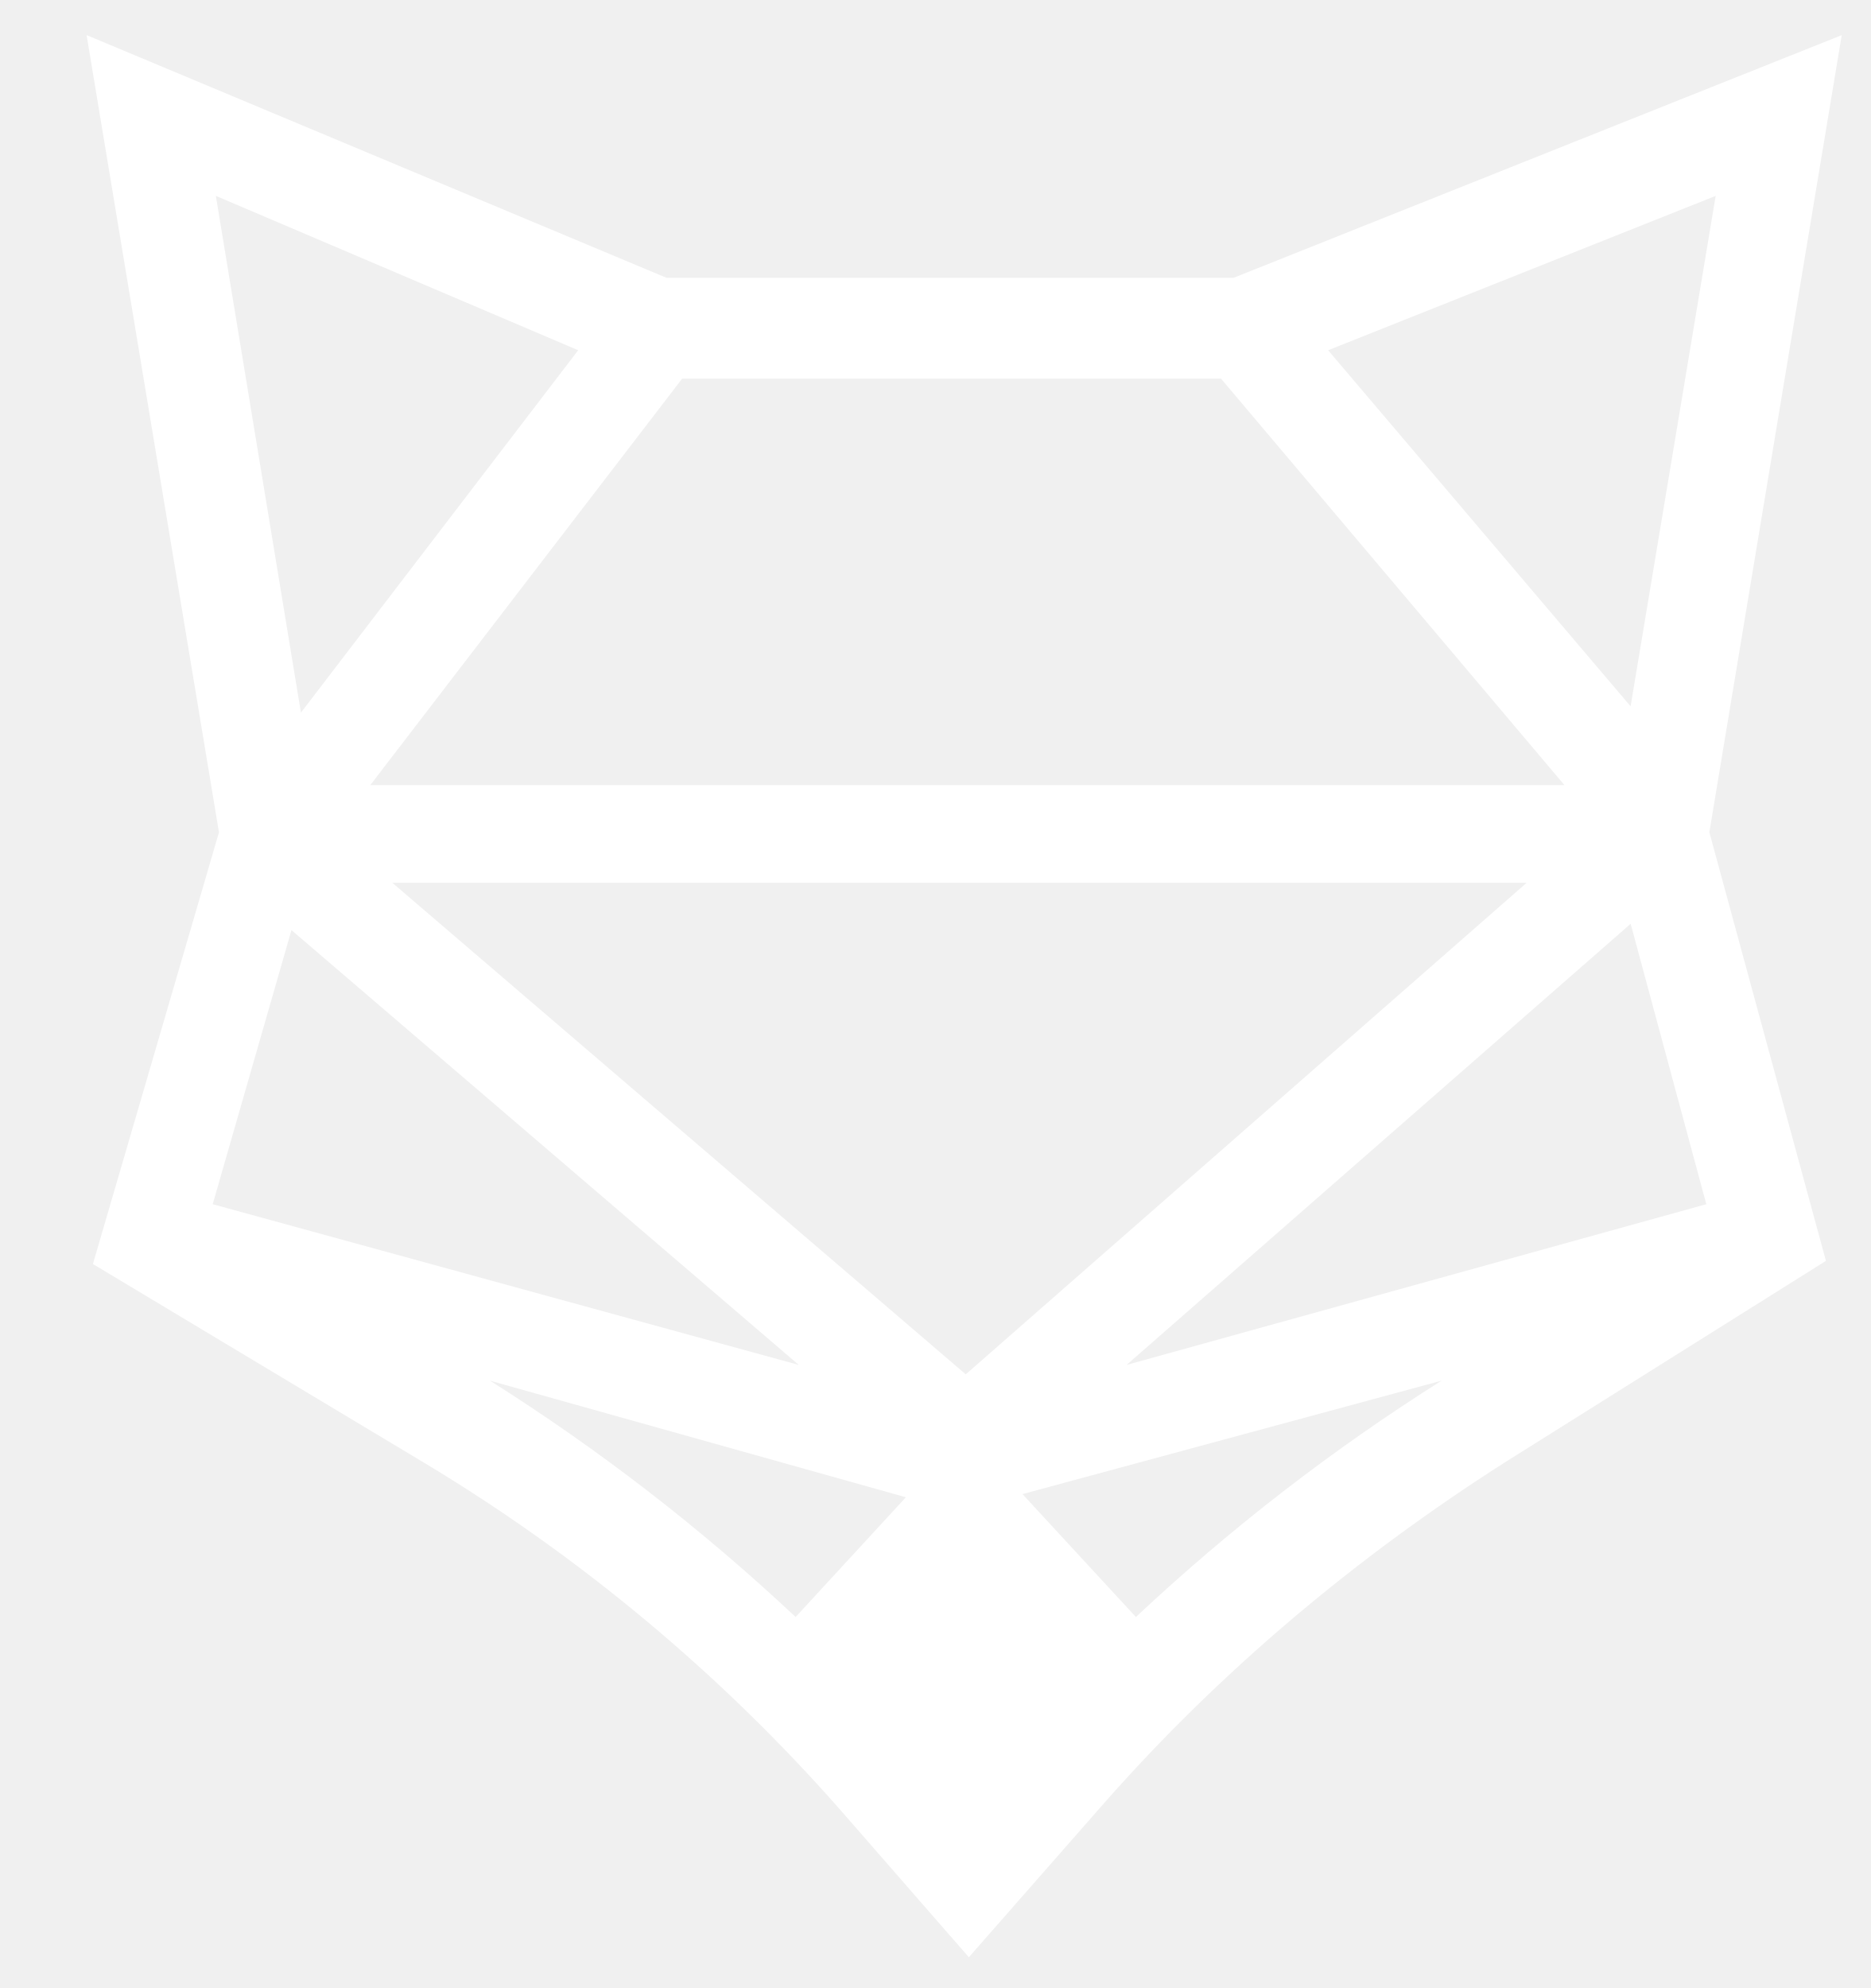
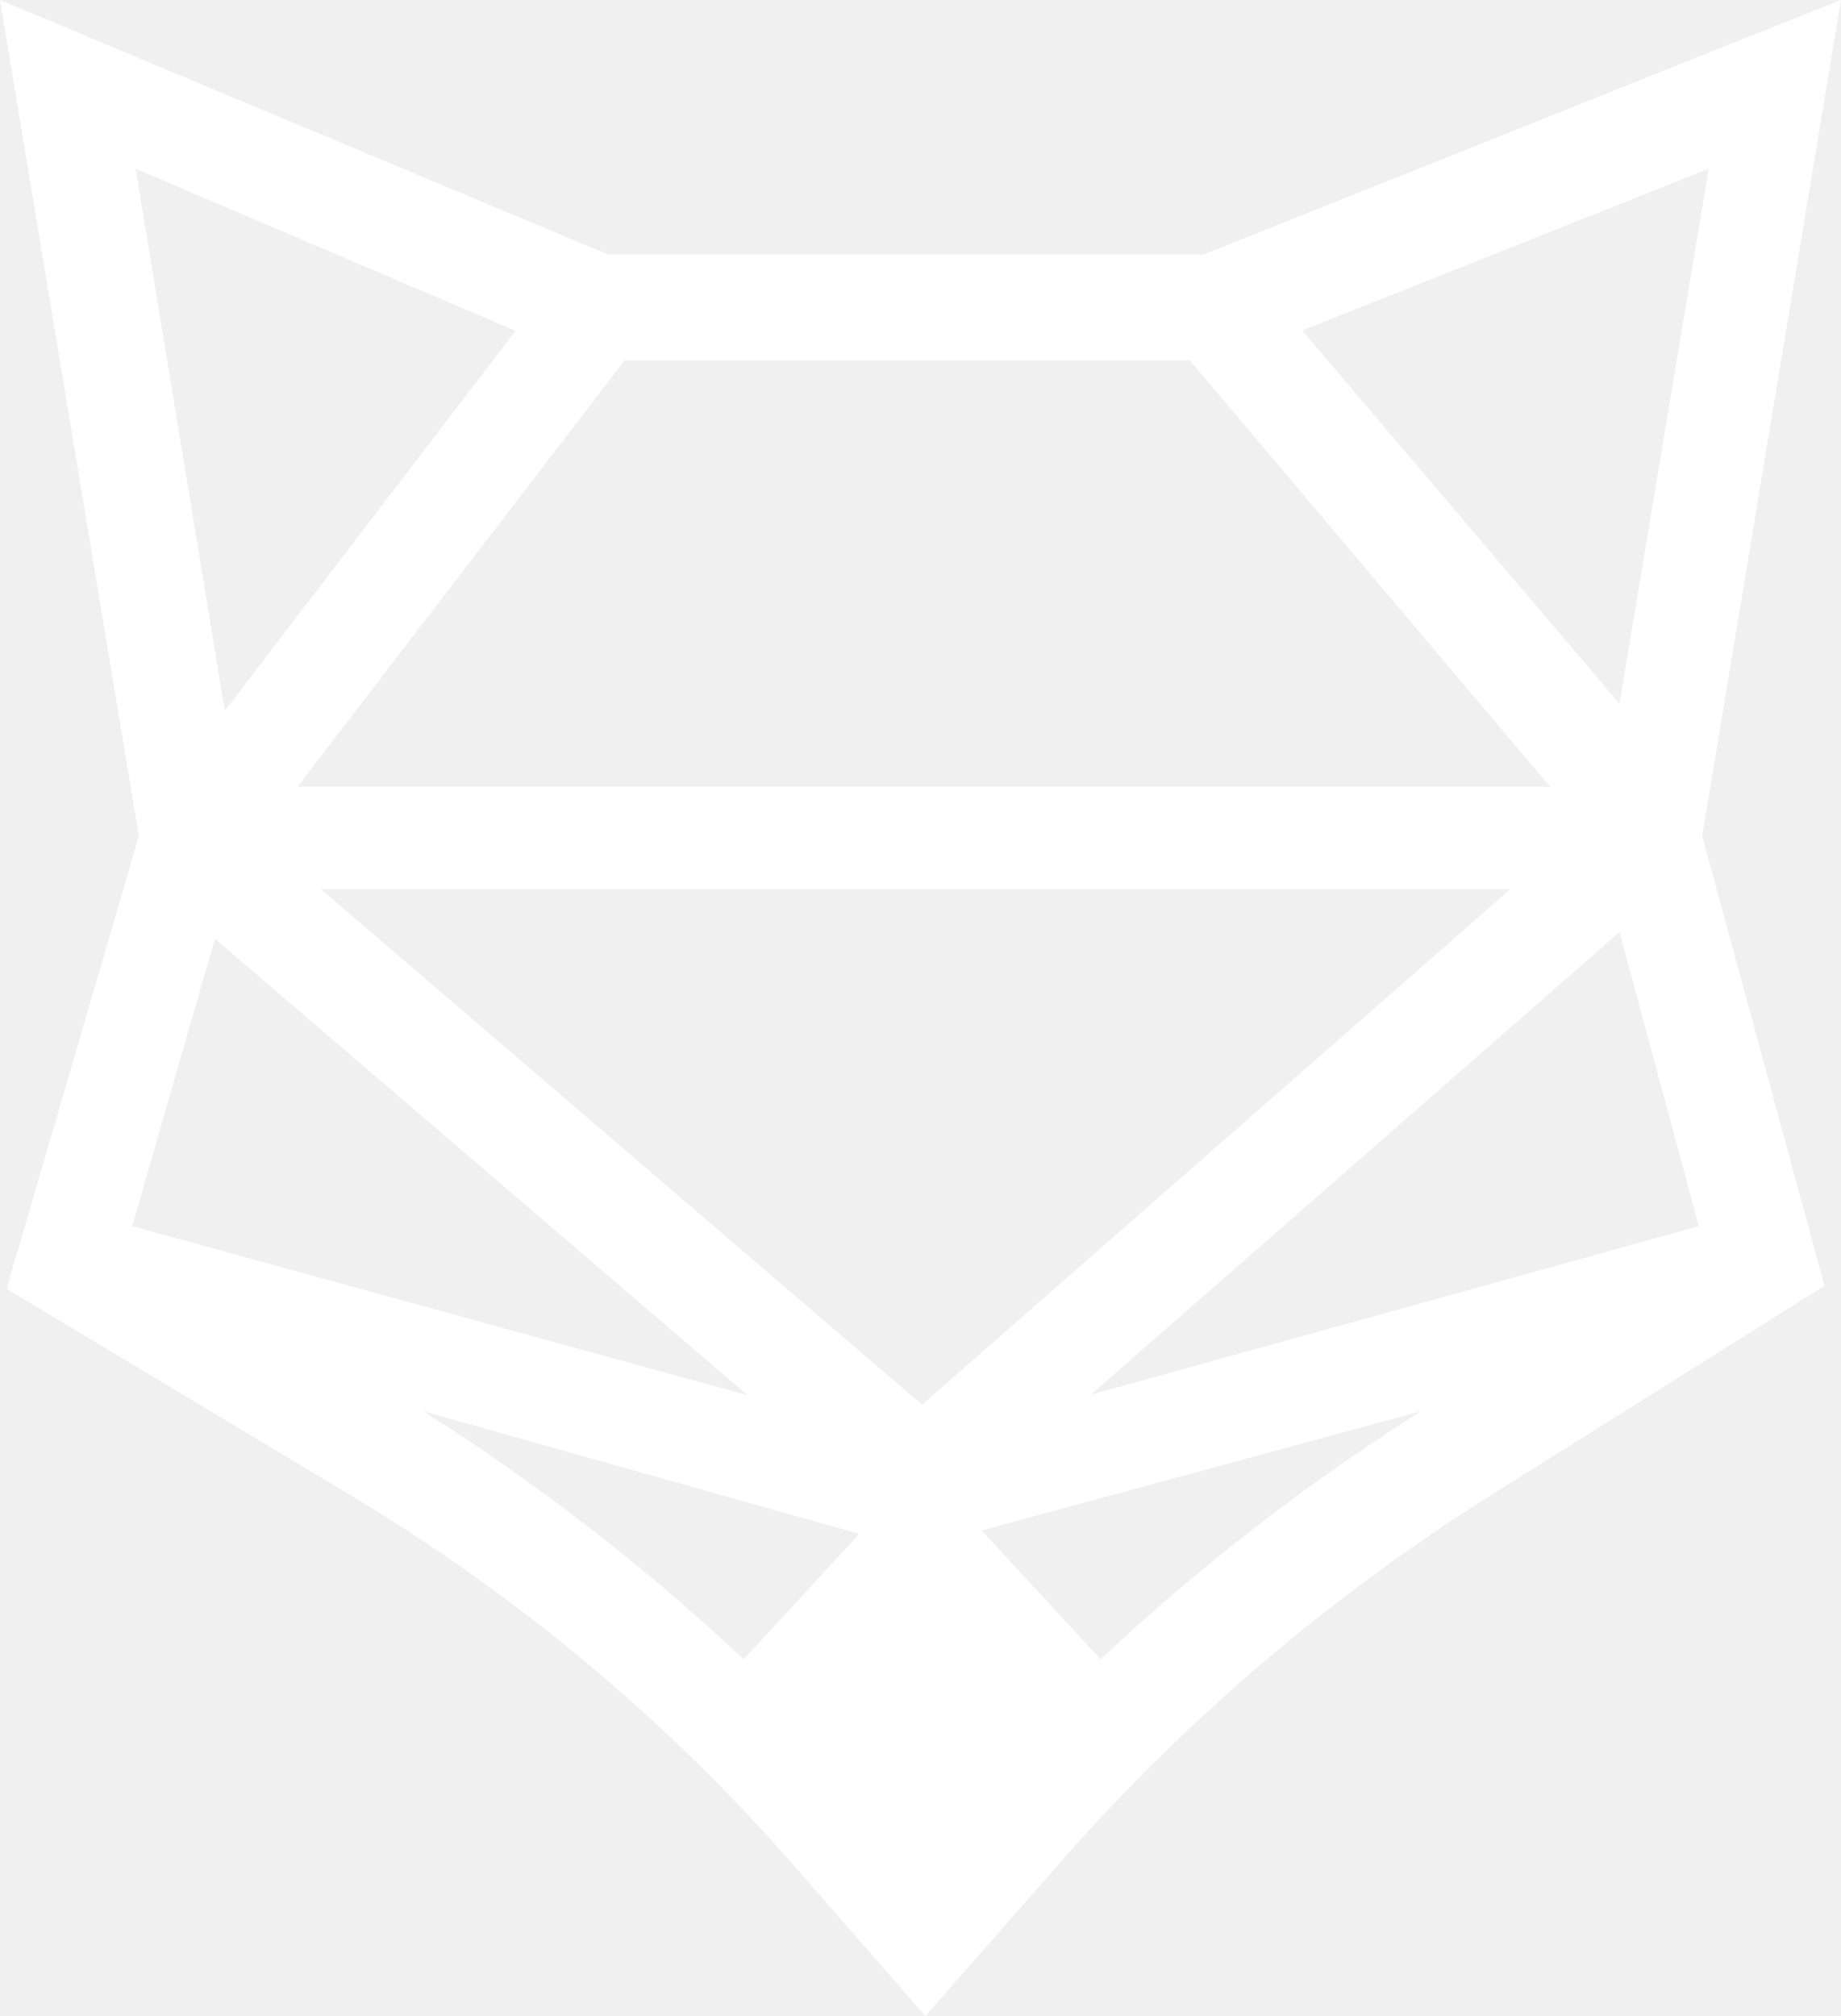
- <svg xmlns="http://www.w3.org/2000/svg" width="32" height="34" fill="none">
-   <g clip-path="url(#prefix__clip0_1871_7961)">
-     <path fill-rule="evenodd" clip-rule="evenodd" d="M29.344 3.35l-1.455 8.73-5.173-6.09 6.628-2.64zM27.89 15.799l1.294 4.796-9.916 2.749 8.622-7.545zM6.333 13.428l5.335-6.953h9.215l5.875 6.953H6.332zm19.778 1.67l-9.593 8.407-9.808-8.407h19.4zM9.889 5.99l-4.742 6.198L3.692 3.35l6.197 2.64zm3.773 17.354L3.638 20.595l1.347-4.688 8.677 7.437zm1.832 2.263l-1.886 2.048a34.676 34.676 0 00-5.228-4.042l7.114 1.994zm9.162-1.994a34.68 34.68 0 00-5.228 4.042l-1.94-2.102 7.168-1.94zM31.5.601l-10.401 4.15h-9.7L1.481.6l2.264 13.635-2.156 7.383 5.659 3.395a30.192 30.192 0 017.113 5.928l2.21 2.533 2.317-2.64c1.994-2.264 4.312-4.204 6.845-5.82l5.497-3.45-1.994-7.33L31.5.602z" fill="#fff" />
+ <svg xmlns="http://www.w3.org/2000/svg" viewBox="0 0 23.742 26" width="23.742" height="26">
+   <g>
+     <path d="M22.037 2.175l-1.151 6.9-4.091-4.812 5.242-2.088zm-1.15 9.846l1.023 3.793-7.843 2.174zm-17.05-1.875l4.219-5.5h7.288l4.647 5.5H3.837zm15.642 1.321l-7.587 6.649-7.756-6.65h15.343zm-12.83-7.2l-3.75 4.9-1.15-6.992zm2.984 13.725l-7.927-2.178 1.065-3.708 6.863 5.882zm1.449 1.79L9.591 21.4a27.425 27.425 0 00-4.135-3.2zm7.247-1.582a27.428 27.428 0 00-4.135 3.2l-1.534-1.662zM23.742 0l-8.223 3.283H7.844L0 0l1.791 10.784-1.706 5.839 4.476 2.685A23.879 23.879 0 0110.187 24l1.748 2 1.833-2.088a25.376 25.376 0 015.414-4.6l4.348-2.729-1.577-5.8L23.742 0z" fill="#fff" fill-rule="evenodd" />
  </g>
-   <defs>
-     <clipPath id="prefix__clip0_1871_7961">
-       <path fill="#fff" transform="translate(.5)" d="M0 0h31v34H0z" />
-     </clipPath>
-   </defs>
</svg>
